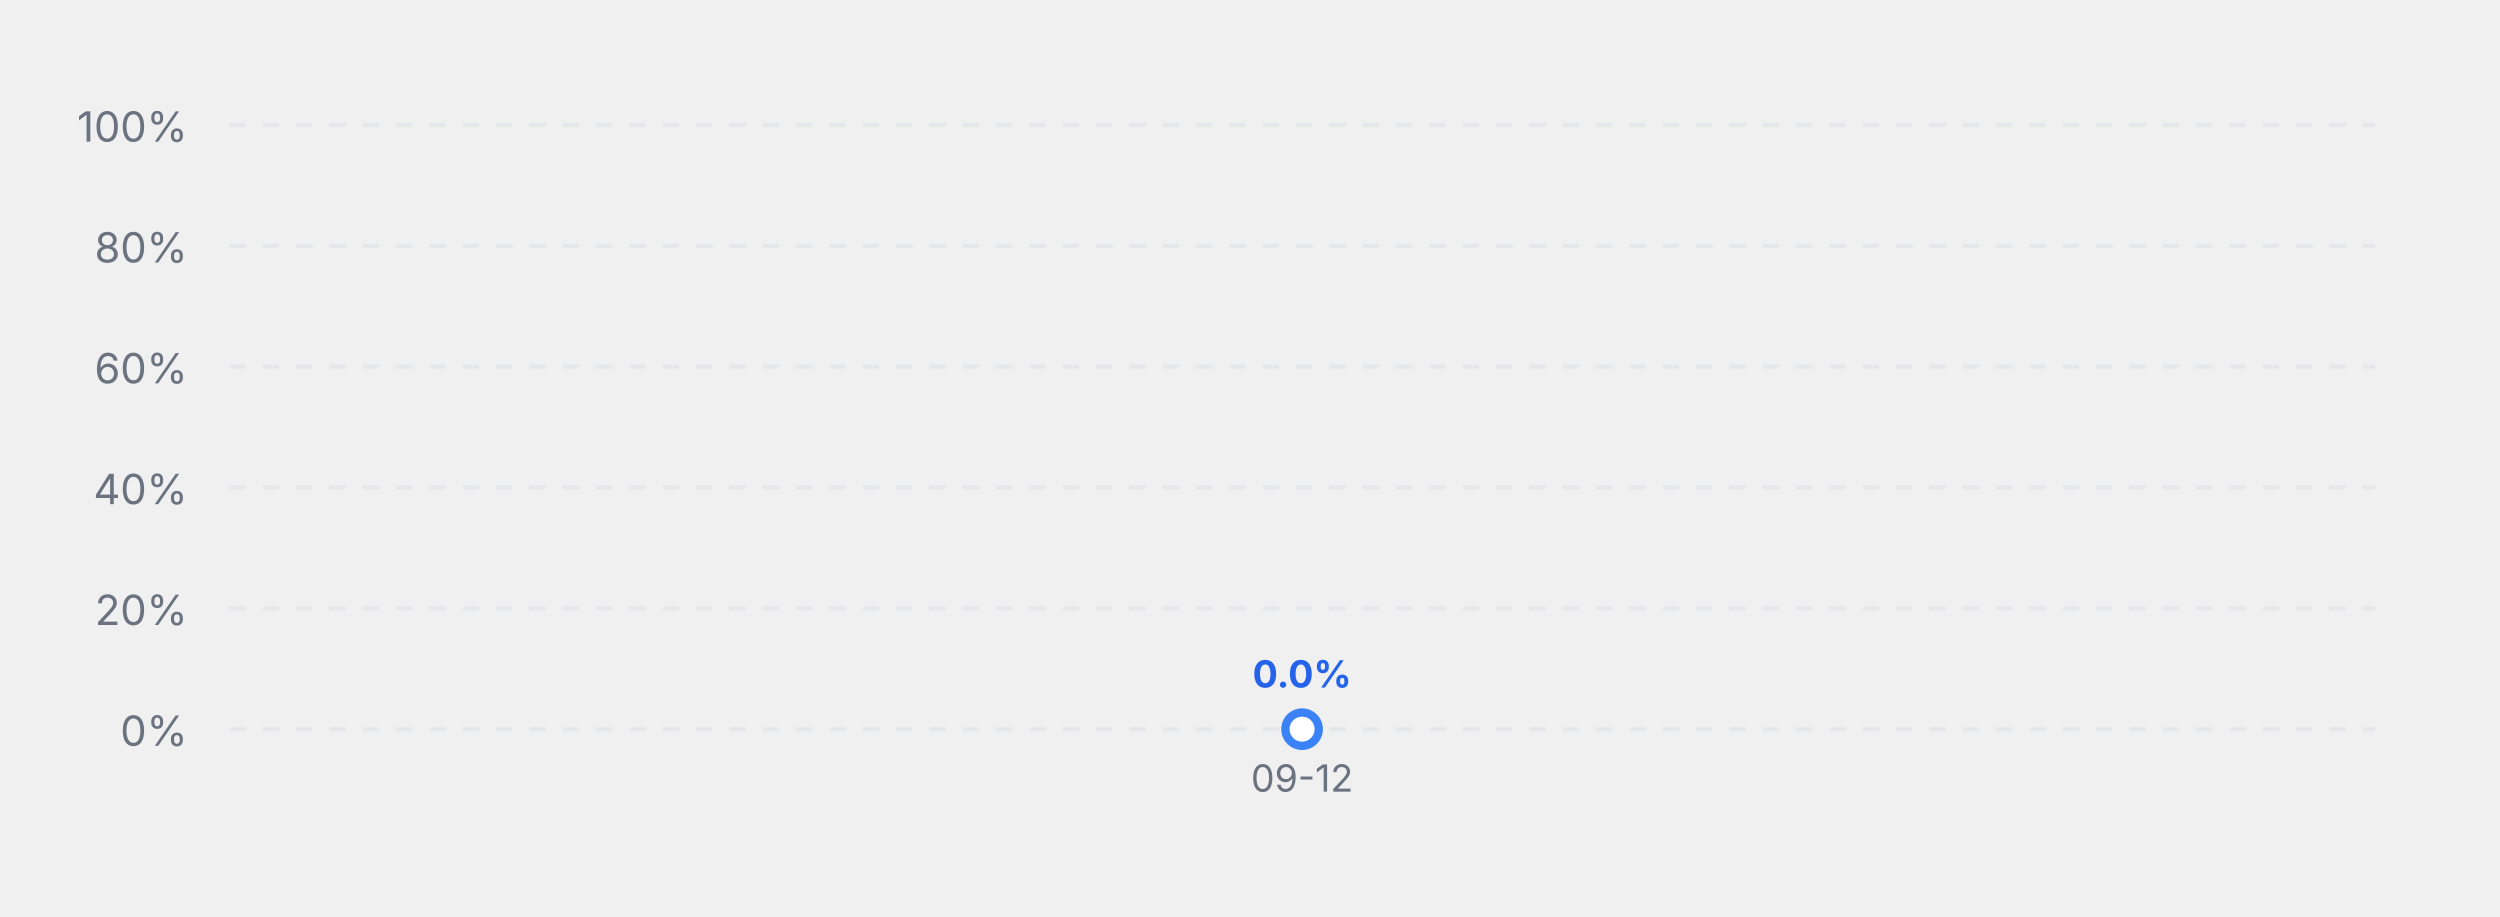
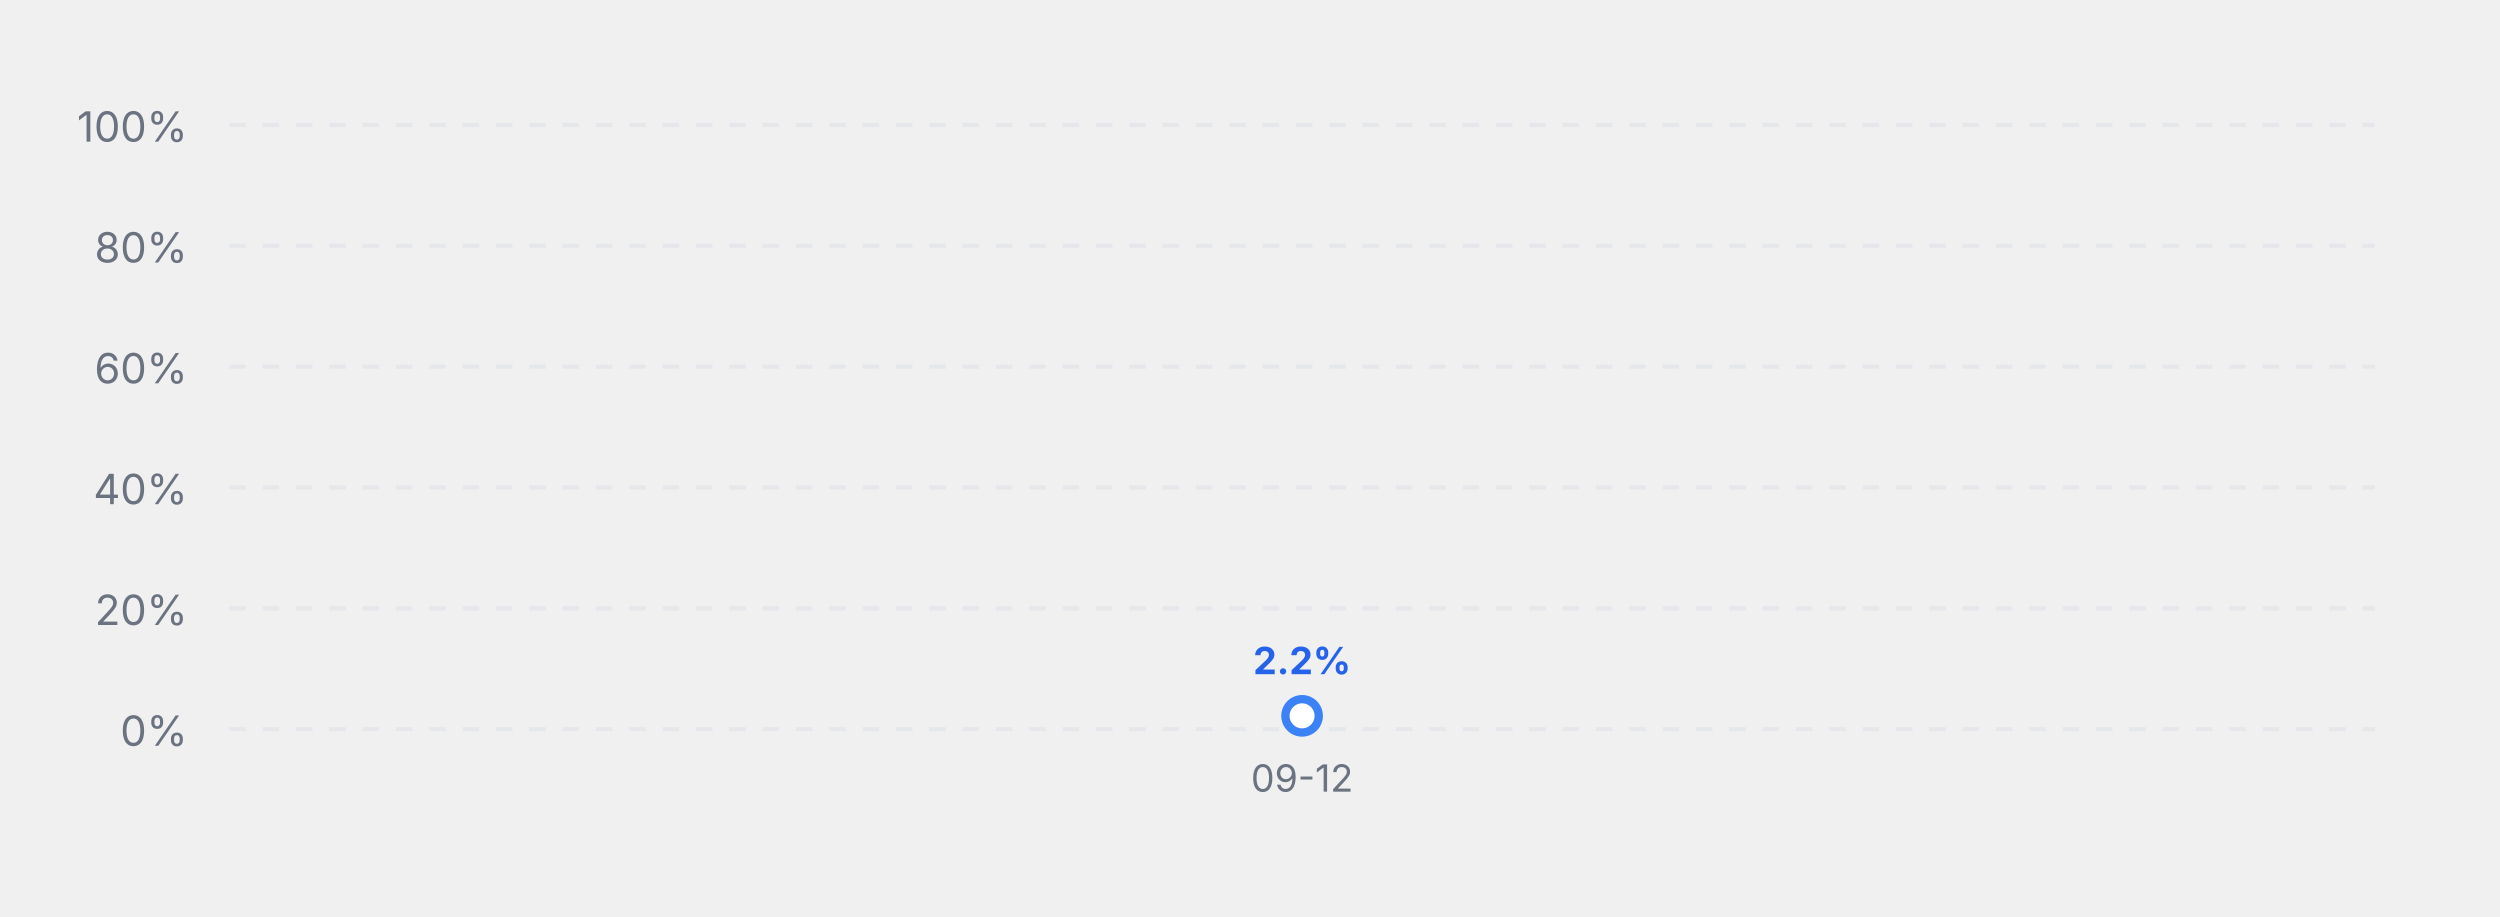
<svg xmlns="http://www.w3.org/2000/svg" viewBox="0 0 600 220" width="100%" height="220">
  <defs>
    <linearGradient id="grid-grad" x1="0%" y1="0%" x2="0%" y2="100%">
      <stop offset="0%" stop-color="#3b82f6" stop-opacity="0.25" />
      <stop offset="100%" stop-color="#3b82f6" stop-opacity="0.0" />
    </linearGradient>
  </defs>
  <line x1="55" y1="175.0" x2="570" y2="175.0" stroke="#e5e7eb" stroke-dasharray="4,4" stroke-width="1" />
  <text x="45" y="179.0" font-family="system-ui, -apple-system, sans-serif" font-size="10" fill="#6b7280" text-anchor="end">0%</text>
  <line x1="55" y1="146.0" x2="570" y2="146.0" stroke="#e5e7eb" stroke-dasharray="4,4" stroke-width="1" />
  <text x="45" y="150.0" font-family="system-ui, -apple-system, sans-serif" font-size="10" fill="#6b7280" text-anchor="end">20%</text>
  <line x1="55" y1="117.0" x2="570" y2="117.0" stroke="#e5e7eb" stroke-dasharray="4,4" stroke-width="1" />
  <text x="45" y="121.0" font-family="system-ui, -apple-system, sans-serif" font-size="10" fill="#6b7280" text-anchor="end">40%</text>
  <line x1="55" y1="88.0" x2="570" y2="88.0" stroke="#e5e7eb" stroke-dasharray="4,4" stroke-width="1" />
  <text x="45" y="92.0" font-family="system-ui, -apple-system, sans-serif" font-size="10" fill="#6b7280" text-anchor="end">60%</text>
  <line x1="55" y1="59.0" x2="570" y2="59.0" stroke="#e5e7eb" stroke-dasharray="4,4" stroke-width="1" />
  <text x="45" y="63.0" font-family="system-ui, -apple-system, sans-serif" font-size="10" fill="#6b7280" text-anchor="end">80%</text>
  <line x1="55" y1="30.0" x2="570" y2="30.0" stroke="#e5e7eb" stroke-dasharray="4,4" stroke-width="1" />
  <text x="45" y="34.0" font-family="system-ui, -apple-system, sans-serif" font-size="10" fill="#6b7280" text-anchor="end">100%</text>
-   <polyline points="312.5,175.0" fill="none" stroke="#3b82f6" stroke-width="2.5" stroke-linecap="round" stroke-linejoin="round" />
-   <circle cx="312.5" cy="175.0" r="4" fill="#ffffff" stroke="#3b82f6" stroke-width="2" />
-   <text x="312.5" y="165.0" font-family="system-ui, -apple-system, sans-serif" font-size="9" font-weight="bold" fill="#2563eb" text-anchor="middle">0.0%</text>
+   <polyline points="312.5,171.801" fill="none" stroke="#3b82f6" stroke-width="2.5" stroke-linecap="round" stroke-linejoin="round" />
+   <circle cx="312.5" cy="171.801" r="4" fill="#ffffff" stroke="#3b82f6" stroke-width="2" />
+   <text x="312.5" y="161.801" font-family="system-ui, -apple-system, sans-serif" font-size="9" font-weight="bold" fill="#2563eb" text-anchor="middle">2.2%</text>
  <text x="312.5" y="190" font-family="system-ui, -apple-system, sans-serif" font-size="9" fill="#6b7280" text-anchor="middle">09-12</text>
</svg>
